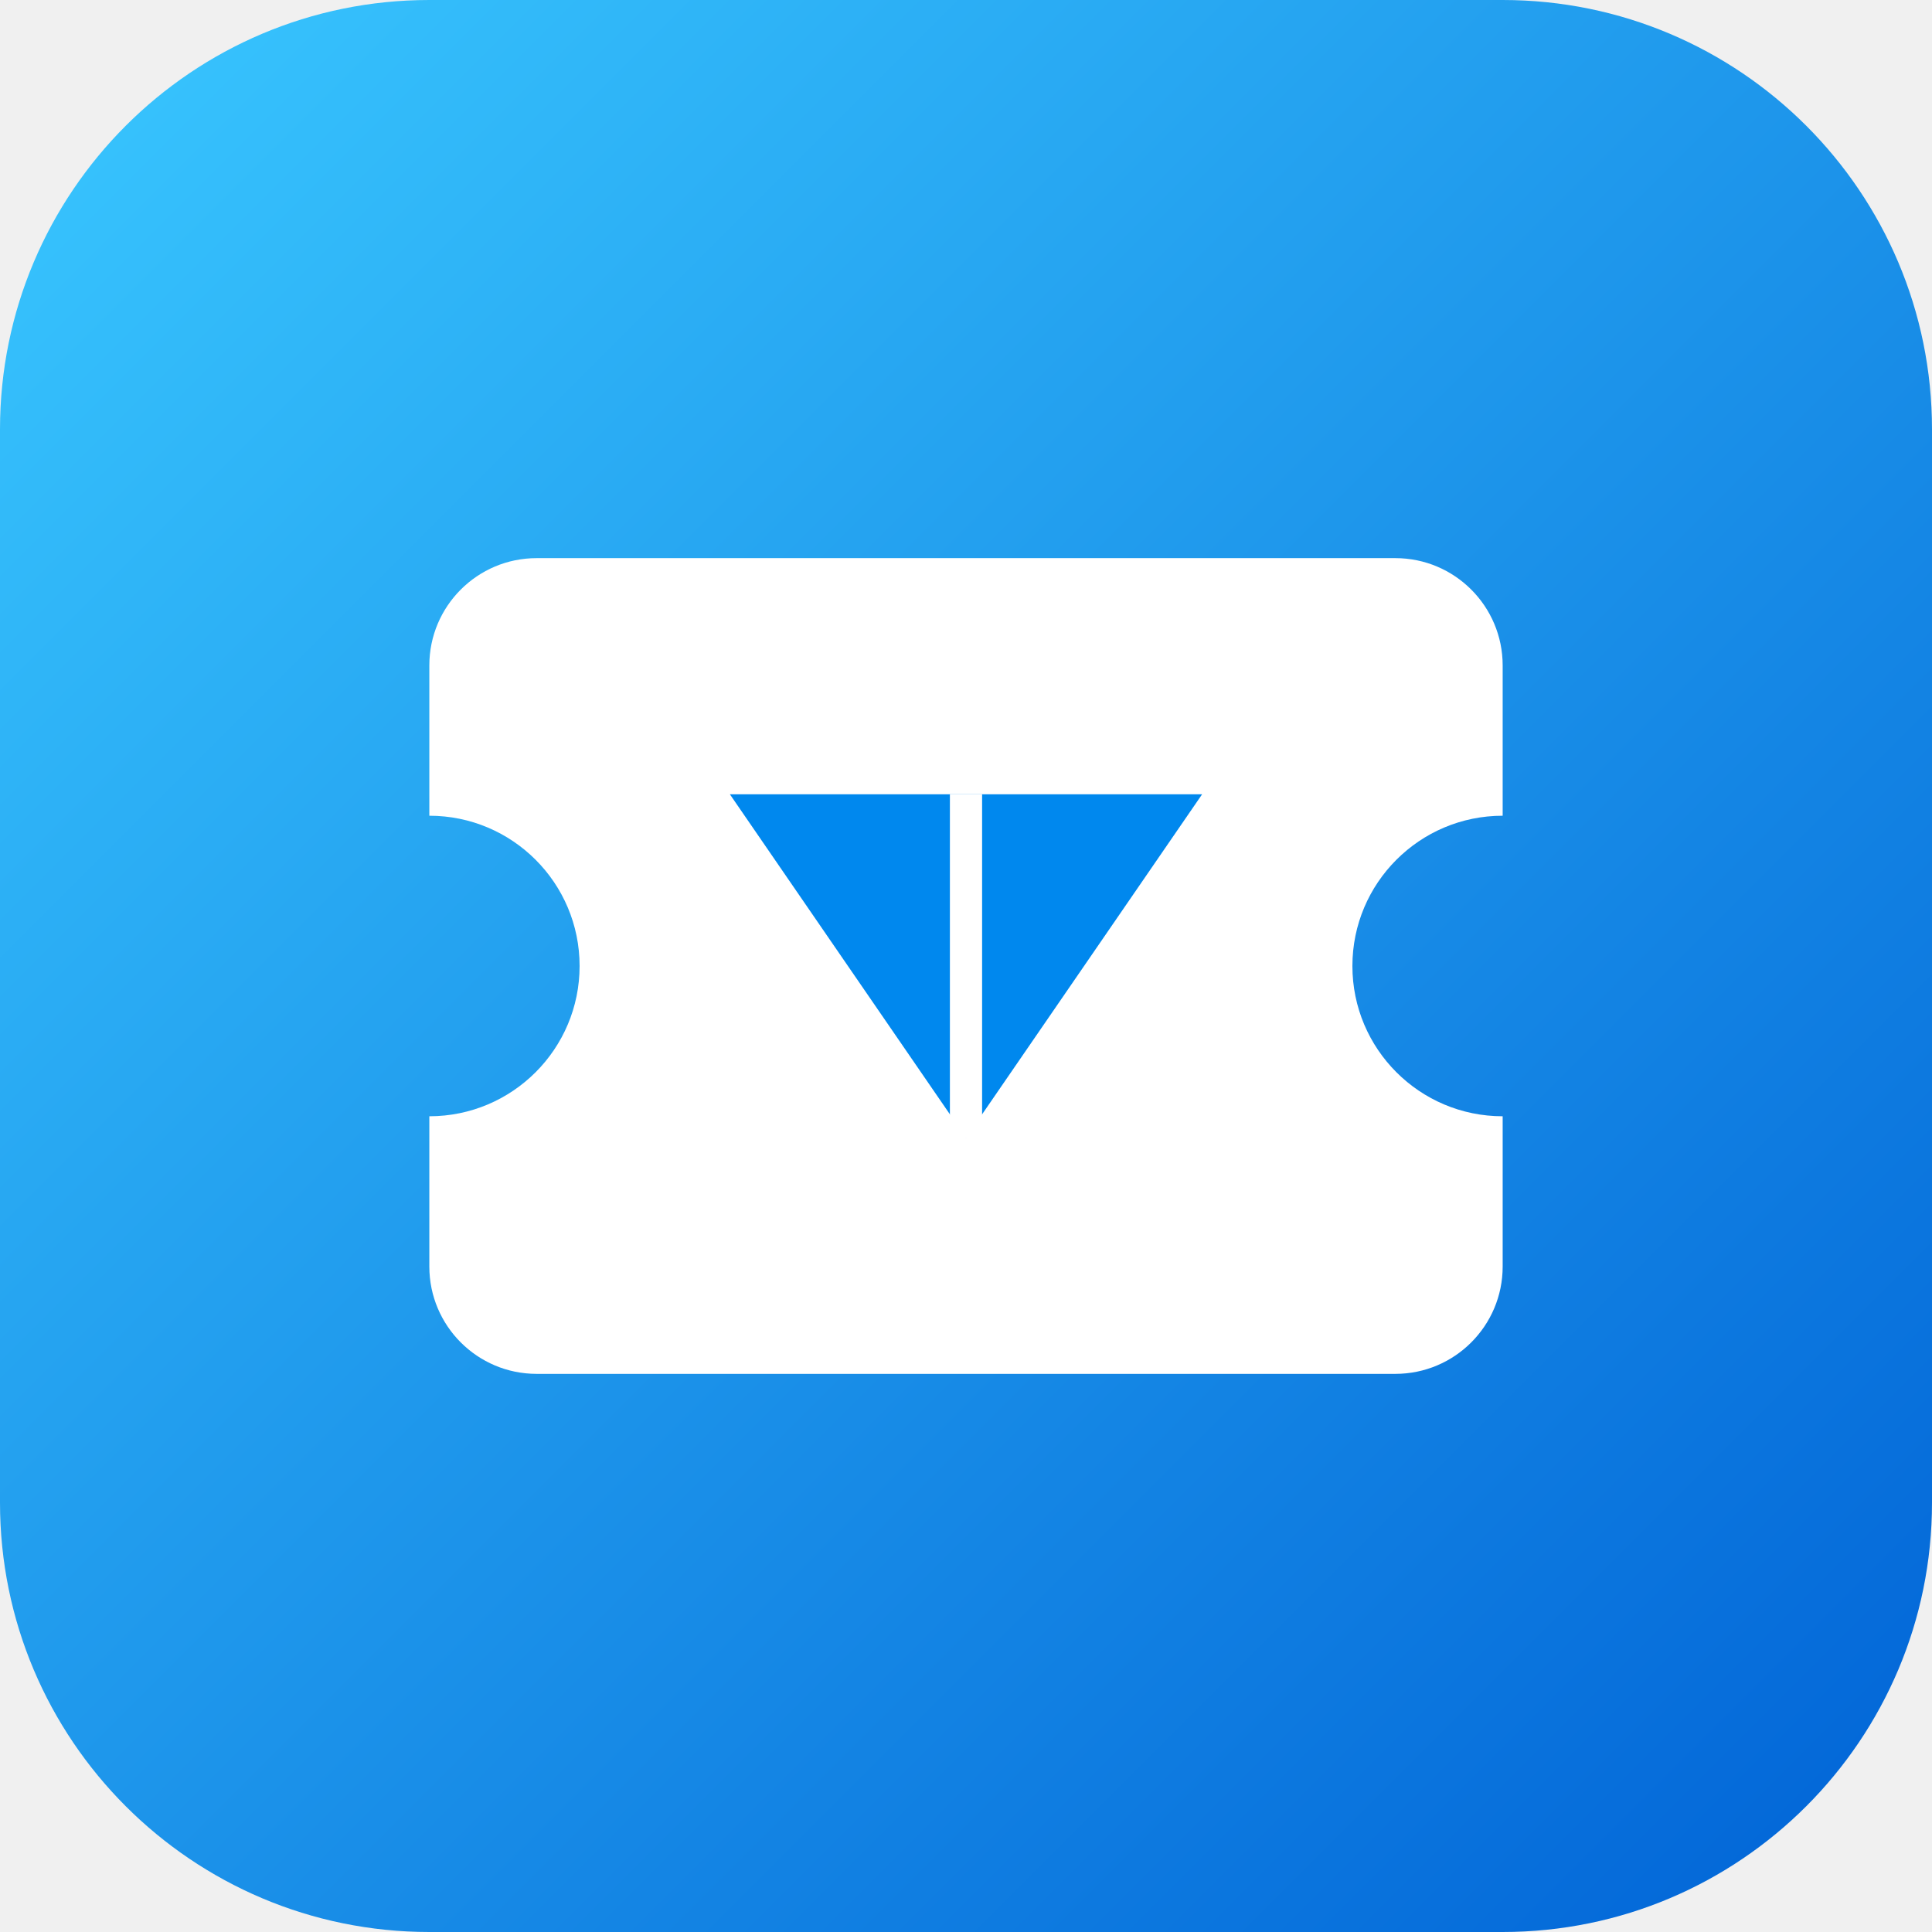
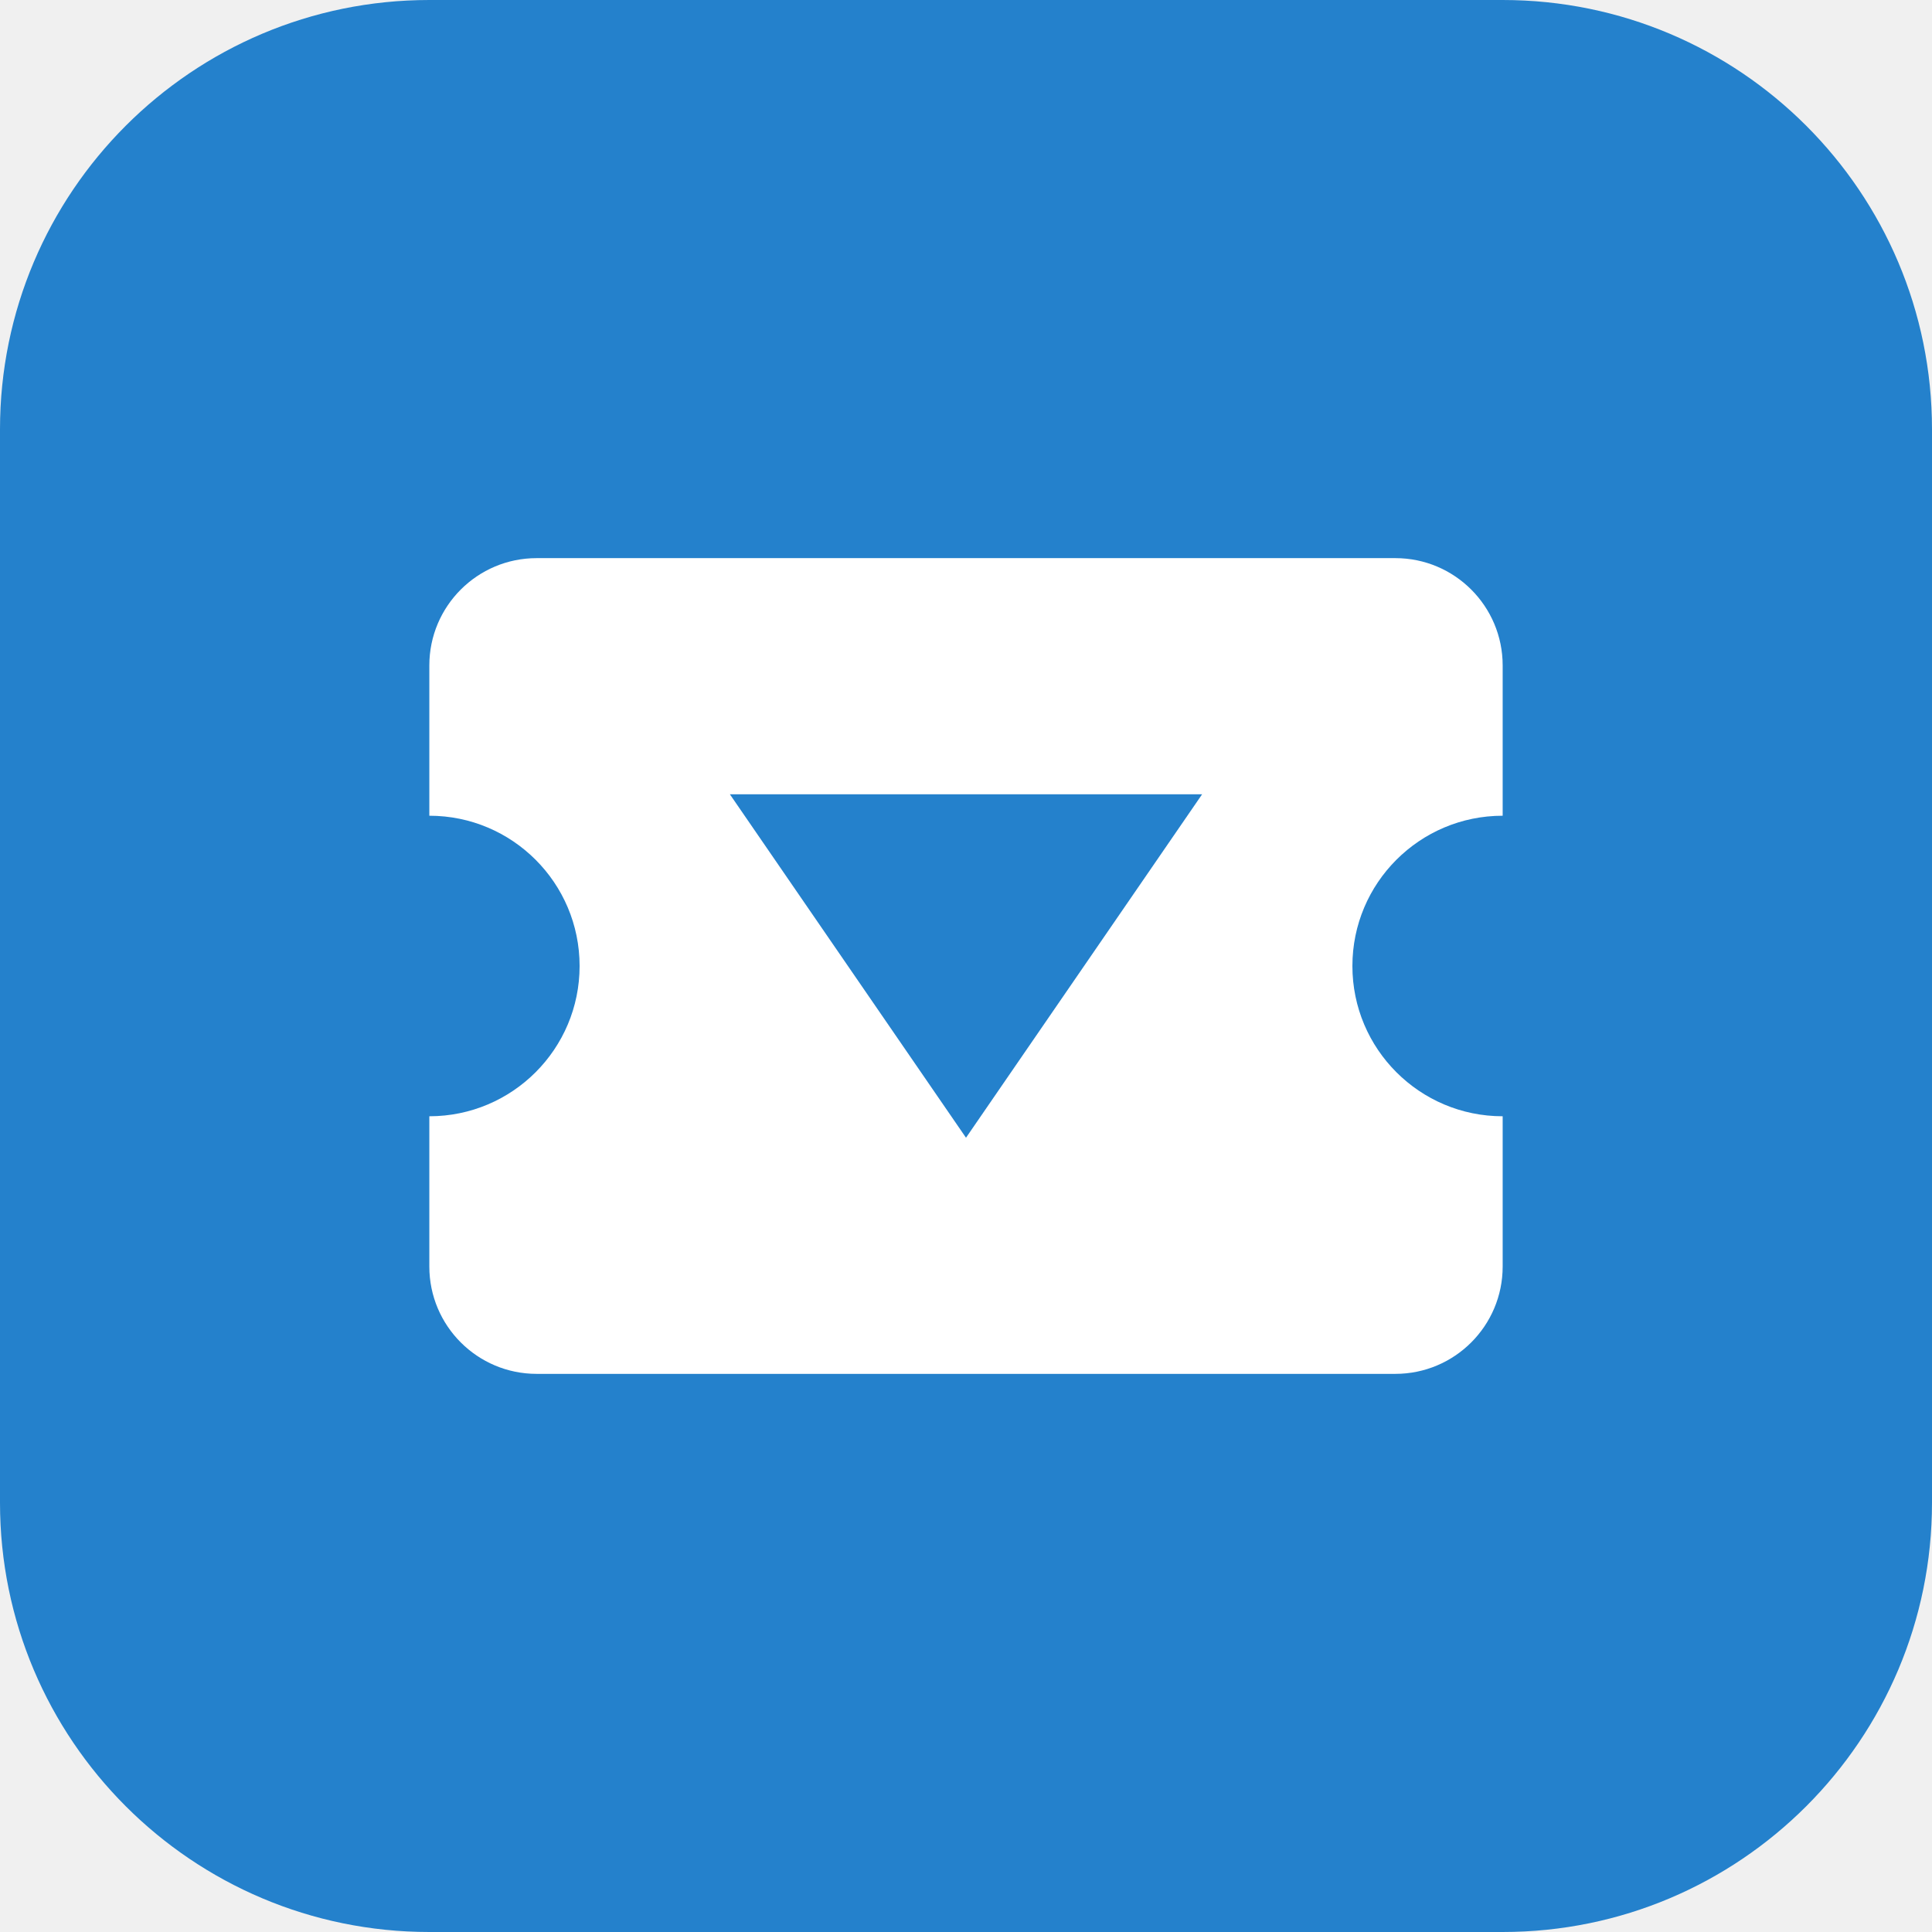
<svg xmlns="http://www.w3.org/2000/svg" viewBox="0 0 180 180">
-   <defs>
-     <linearGradient id="g" x1="0" y1="0" x2="1" y2="1">
-       <stop offset="0" stop-color="#3ac8ff" />
-       <stop offset="1" stop-color="#0062d6" />
-     </linearGradient>
-   </defs>
-   <rect width="180" height="180" rx="40" fill="url(#g)" />
+   <rect width="180" height="180" rx="40" fill="#2481cc" />
  <path d="M40 62a10 10 0 0 1 10-10h80a10 10 0 0 1 10 10v14a14 14 0 0 0 0 28v14a10 10 0 0 1-10 10H50a10 10 0 0 1-10-10v-14a14 14 0 0 0 0-28z" fill="#fff" />
-   <path d="M68 74h44l-22 32z" fill="#0088ee" />
-   <path d="M90 74v32" stroke="#fff" stroke-width="3" />
+   <path d="M68 74h44l-22 32z" fill="#2481cc" />
</svg>
